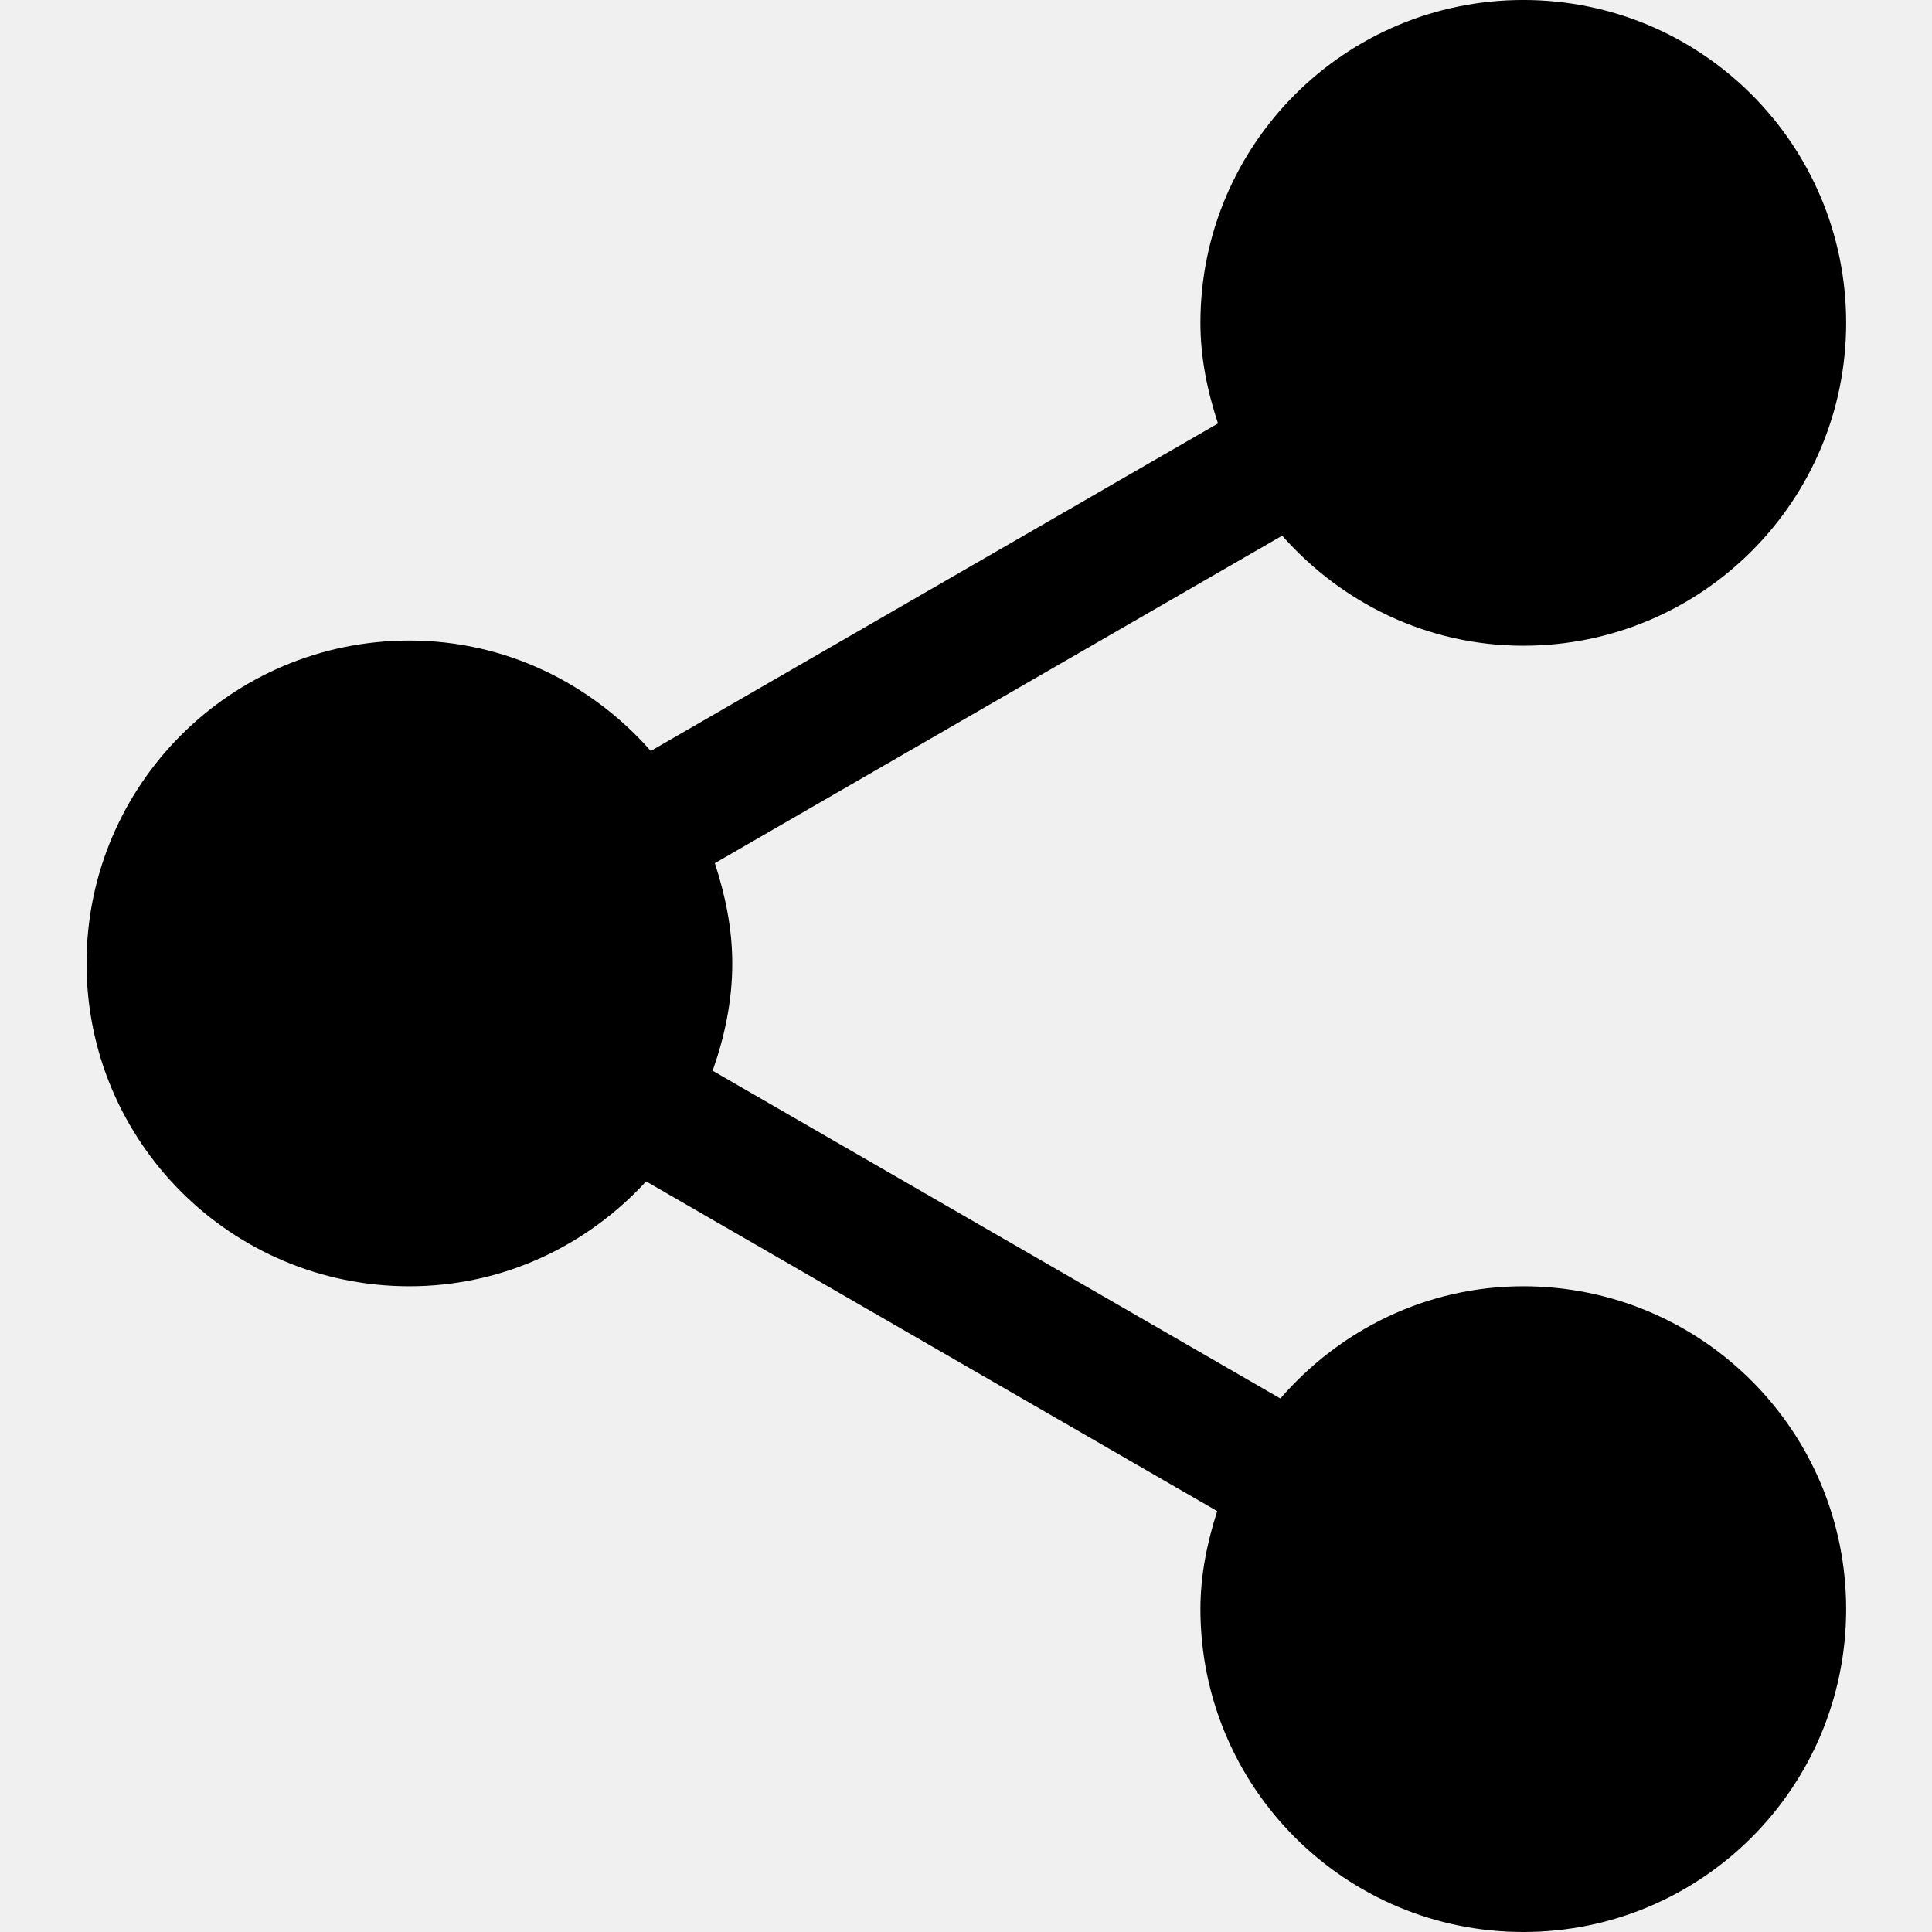
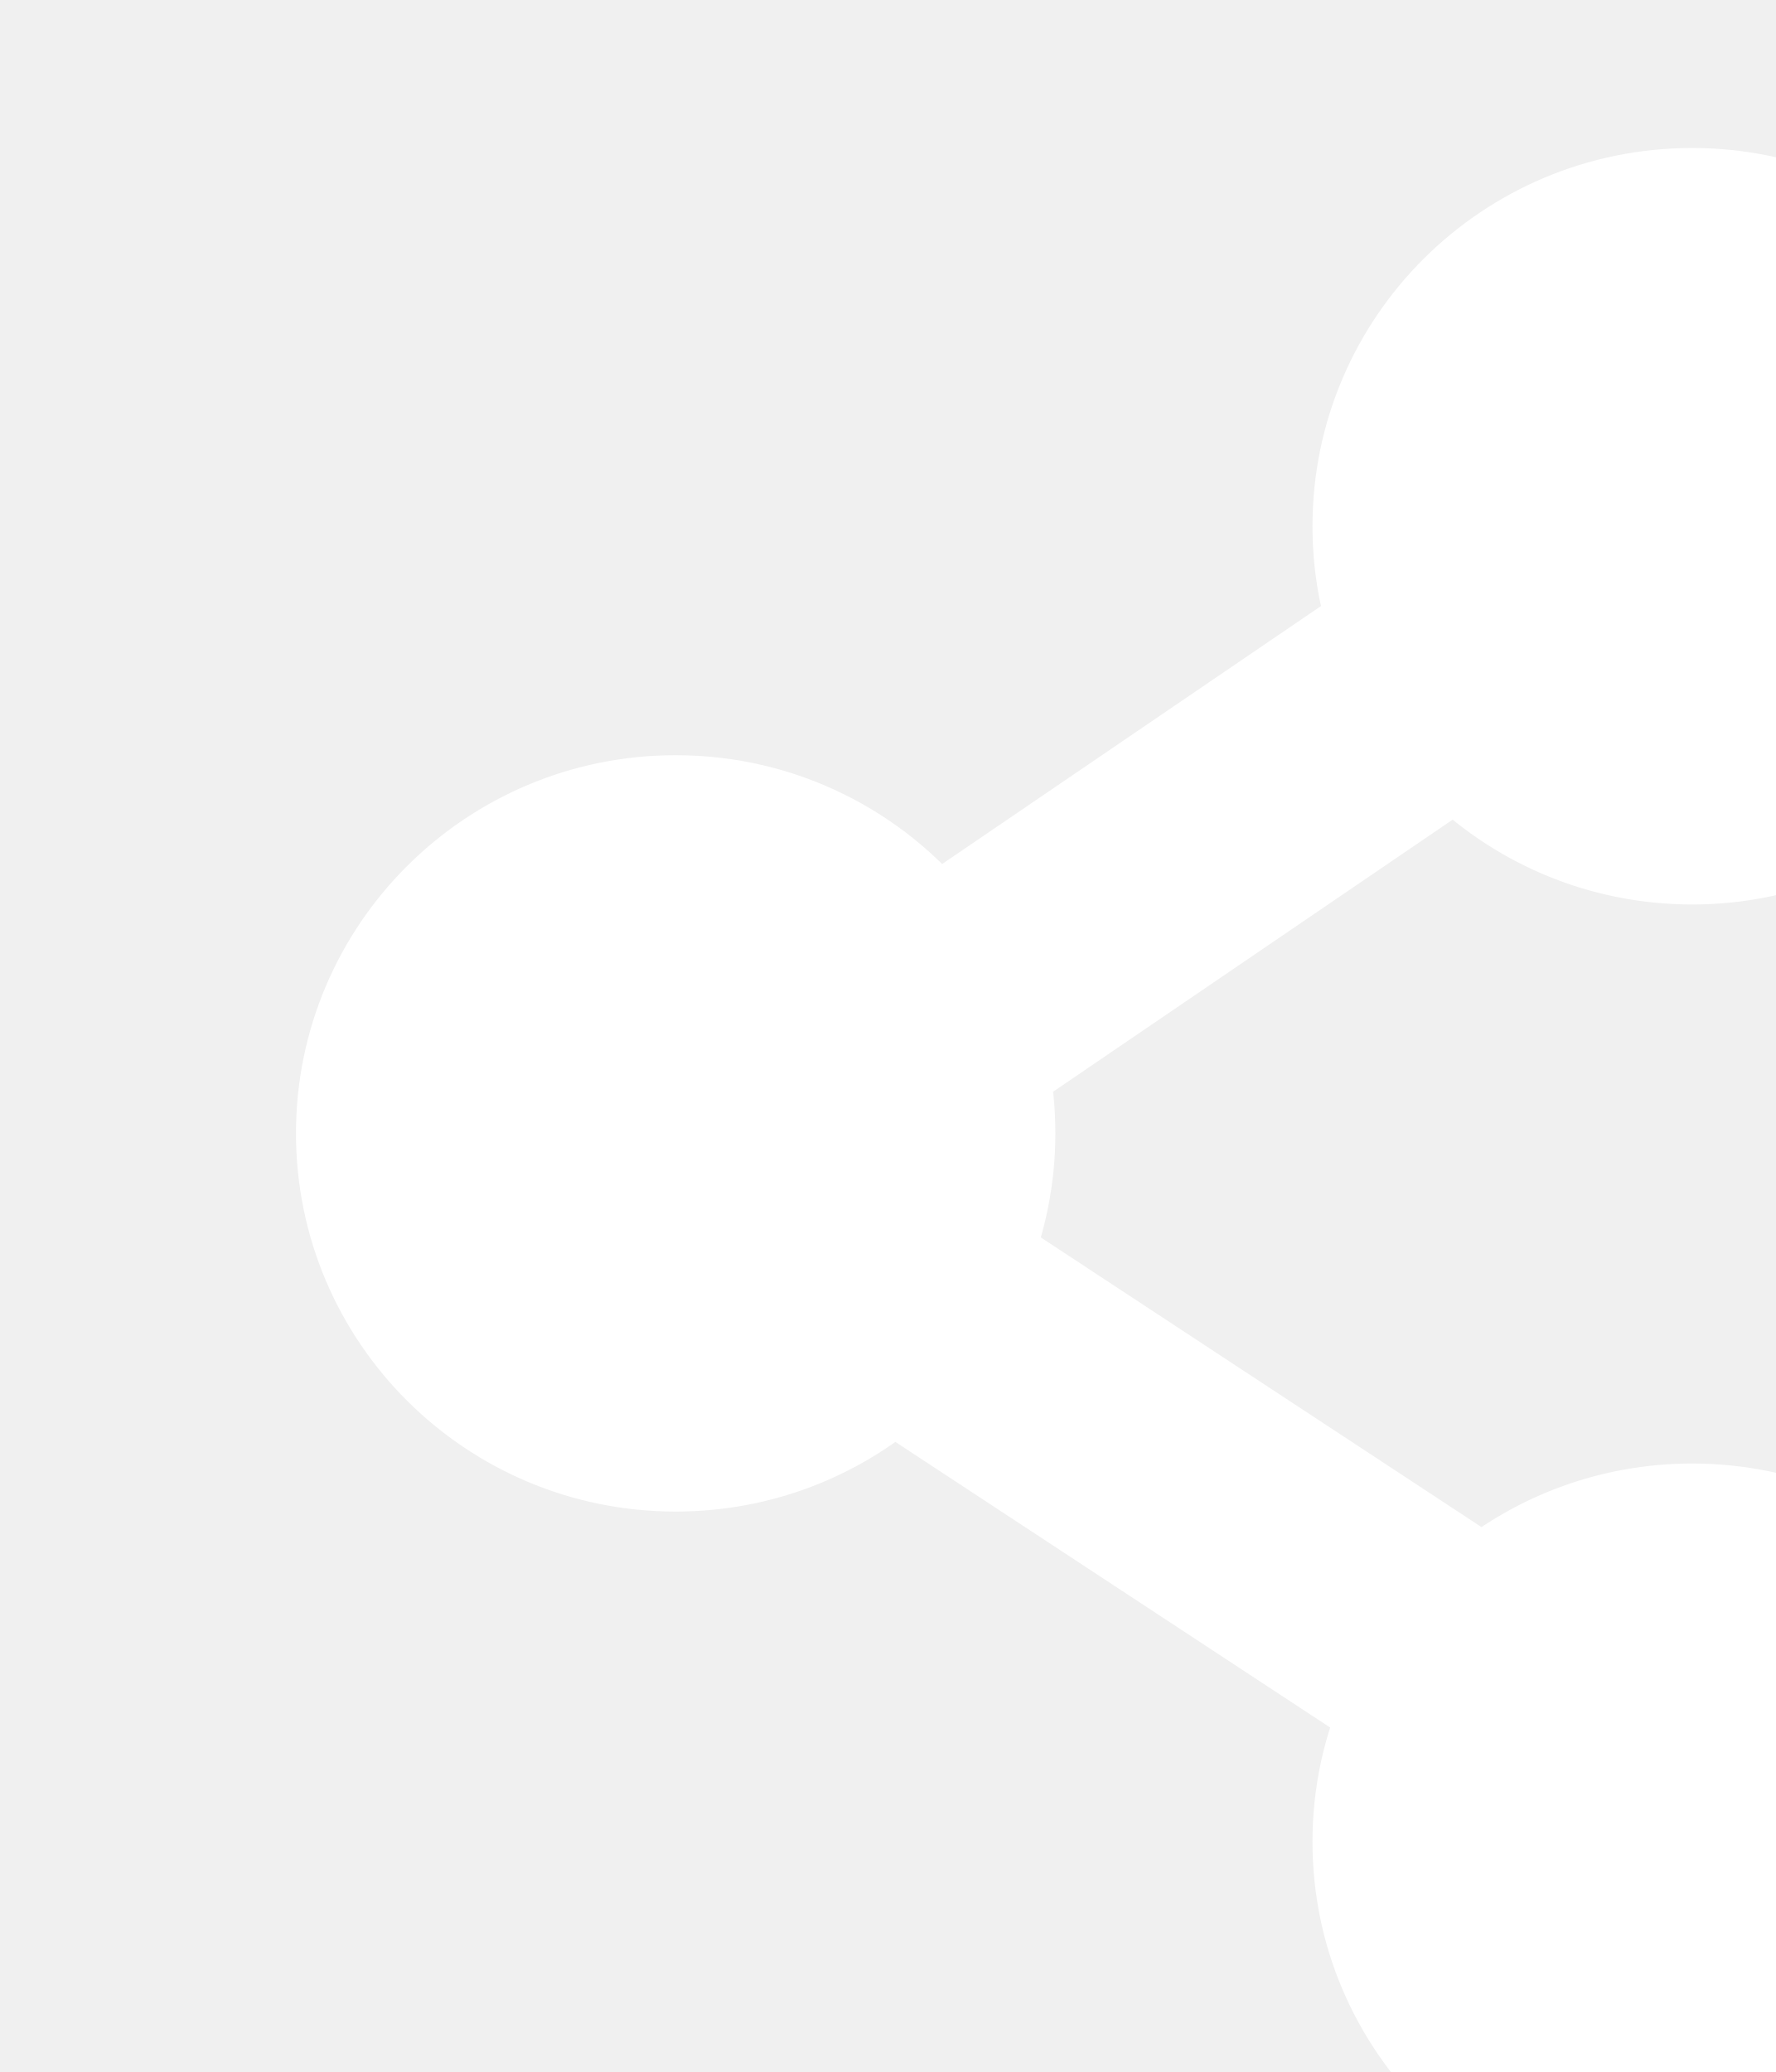
- <svg xmlns="http://www.w3.org/2000/svg" fill="#000000" width="800px" height="800px" viewBox="0 0 1920 1920">
-   <path d="M1513.827 1278.28c-96.772 0-182.634 43.765-241.415 111.531l-564.2-325.737c11.807-33.498 19.508-69.049 19.508-106.654 0-34.91-7.06-68.022-17.327-99.595l563.815-325.48c58.782 66.482 143.746 109.35 239.619 109.35 177.243 0 320.86-143.618 320.86-320.86 0-177.244-143.617-320.86-320.86-320.86-177.243 0-320.86 143.616-320.86 320.86 0 35.165 7.059 68.407 17.454 99.98l-563.686 325.48C587.953 679.554 502.86 636.56 406.86 636.56 229.617 636.56 86 780.177 86 957.42c0 177.243 143.617 320.86 320.86 320.86 93.434 0 176.601-40.428 235.254-104.215l567.537 327.662c-9.882 30.803-16.684 63.145-16.684 97.413 0 177.243 143.617 320.86 320.86 320.86 177.243 0 320.86-143.617 320.86-320.86 0-177.243-143.617-320.86-320.86-320.86" fill-rule="evenodd" />
+ <svg xmlns="http://www.w3.org/2000/svg" fill="none" stroke="#ffffff">
+   <g id="SVGRepo_bgCarrier" stroke-width="0" />
+   <g id="SVGRepo_tracerCarrier" stroke-linecap="round" stroke-linejoin="round" />
+   <g id="SVGRepo_iconCarrier">
+     <path fill-rule="evenodd" clip-rule="evenodd" d="M13.803 5.333C13.803 3.492 15.302 2 17.151 2C19.001 2 20.5 3.492 20.5 5.333C20.5 7.174 19.001 8.667 17.151 8.667C16.218 8.667 15.374 8.286 14.767 7.673L10.132 10.829C10.175 11.043 10.197 11.262 10.197 11.487C10.197 11.932 10.109 12.358 9.95 12.746L15.032 16.086C15.609 15.616 16.347 15.333 17.151 15.333C19.001 15.333 20.5 16.826 20.5 18.667C20.5 20.508 19.001 22 17.151 22C15.302 22 13.803 20.508 13.803 18.667C13.803 18.184 13.906 17.726 14.092 17.311L9.05 13.999C8.462 14.51 7.692 14.82 6.848 14.82C4.999 14.82 3.5 13.328 3.5 11.487C3.5 9.646 4.999 8.154 6.848 8.154C7.912 8.154 8.859 8.647 9.471 9.415L13.964 6.356C13.859 6.034 13.803 5.69 13.803 5.333Z" fill="#ffffff" />
+   </g>
</svg>
